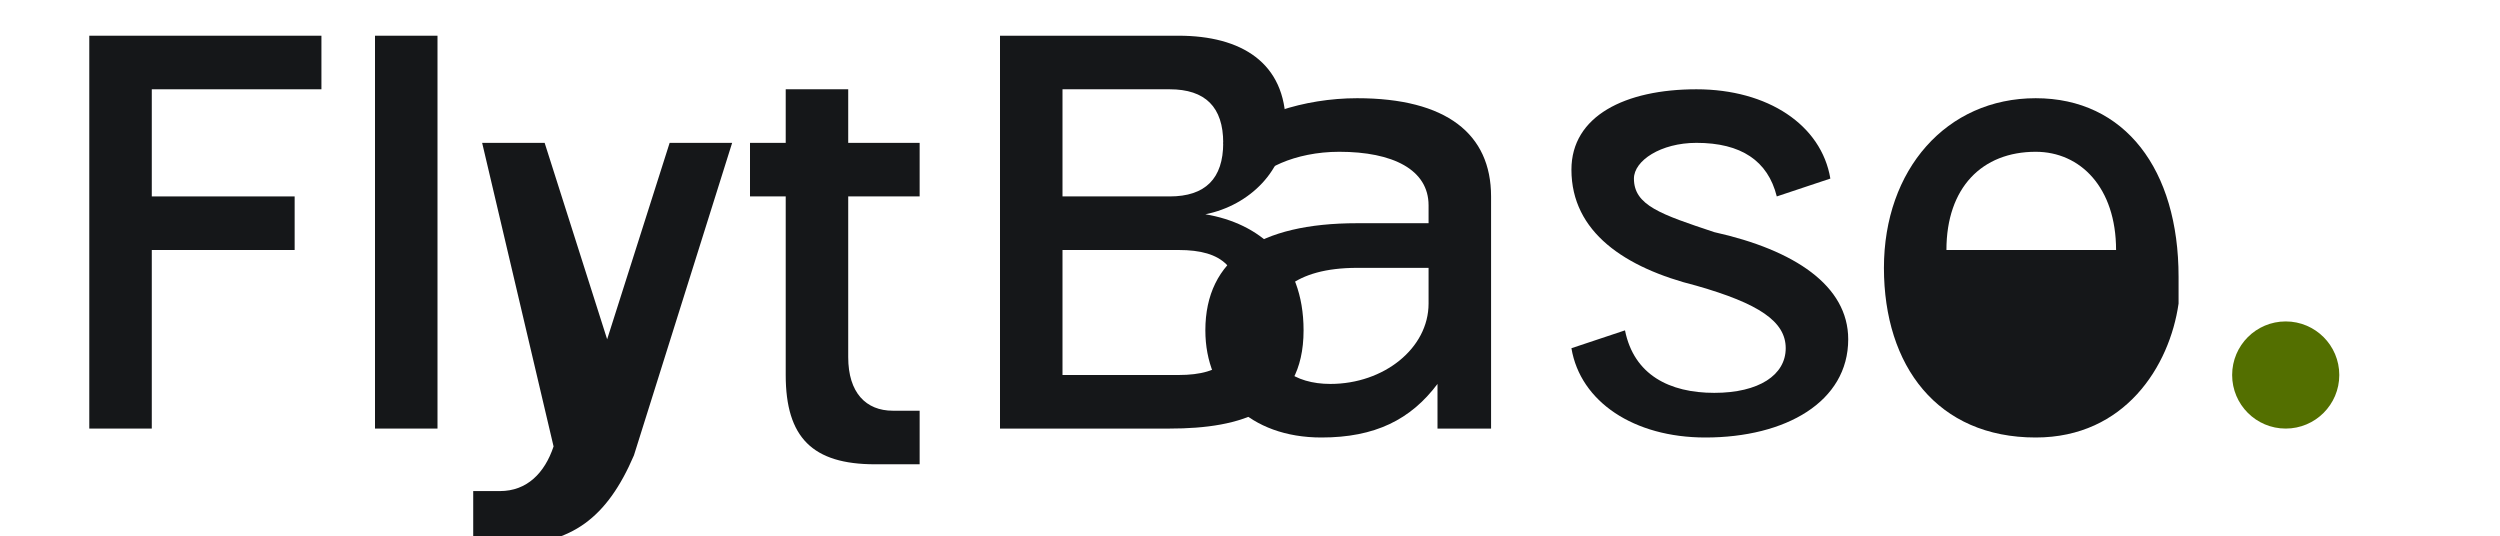
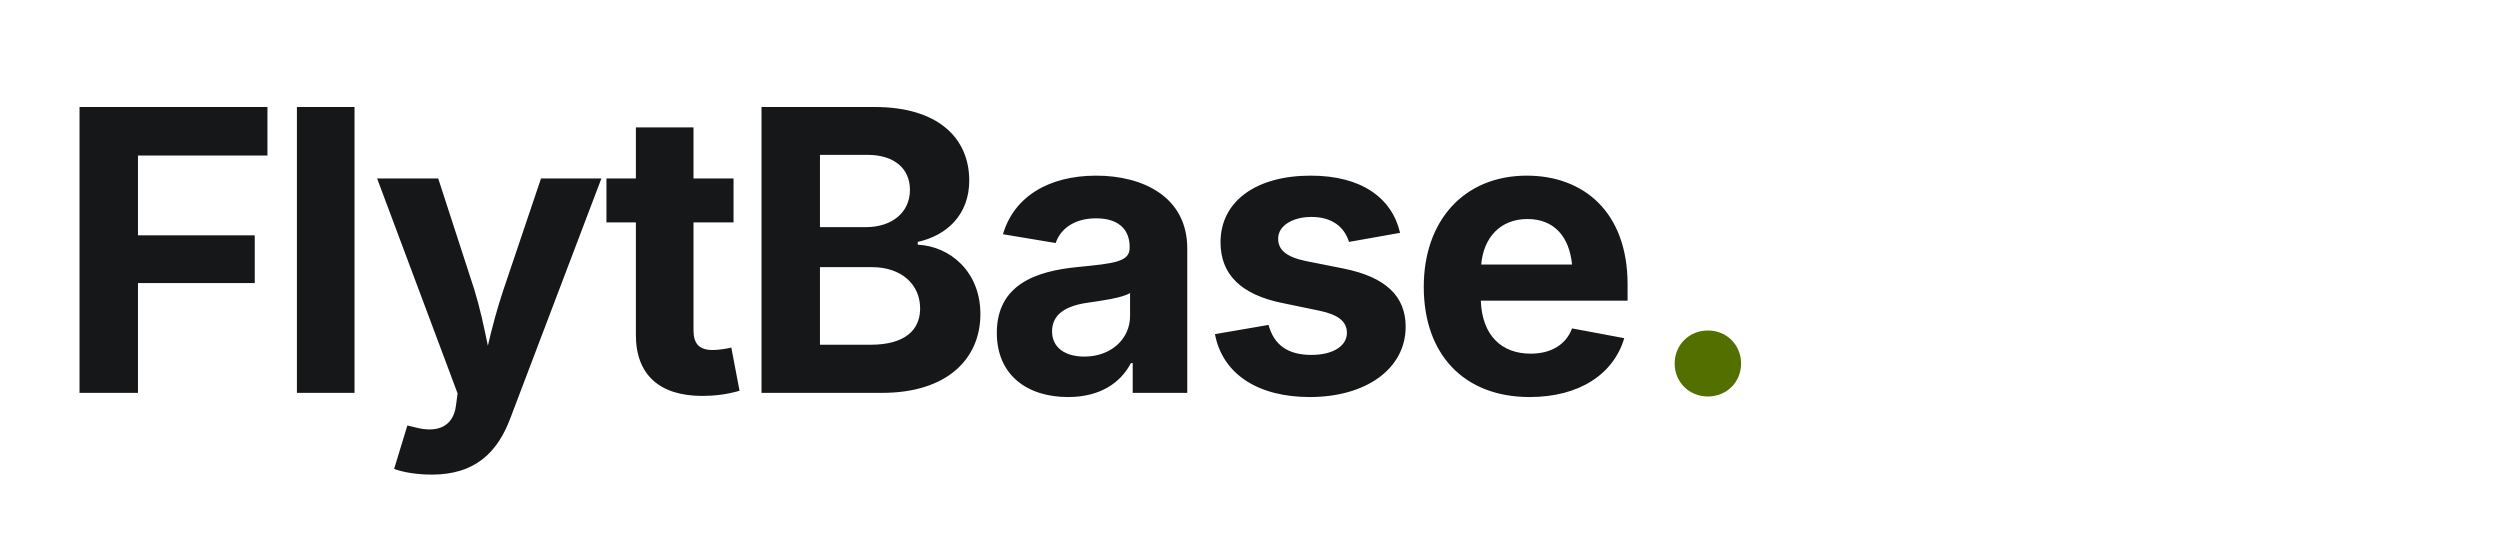
<svg xmlns="http://www.w3.org/2000/svg" width="280" height="60" viewBox="0 0 280 60" fill="none">
-   <g transform="translate(10, 48)">
-     <path d="M 0 -44 H 26 V -38 H 7 V -26 H 23 V -20 H 7 V 0 H 0 Z" fill="#151719" />
-     <path d="M 32 -44 H 39 V 0 H 32 Z" fill="#151719" />
-     <path d="M 44 -32 H 51 L 58 -10 L 65 -32 H 72 L 61 3 C 58 10 54 13 47 13 H 43 V 7 H 46 C 49 7 51 5 52 2 Z" fill="#151719" />
-     <path d="M 78 -38 H 85 V -32 H 93 V -26 H 85 V -8 C 85 -4 87 -2 90 -2 H 93 V 4 H 88 C 81 4 78 1 78 -6 V -26 H 74 V -32 H 78 Z" fill="#151719" />
-     <path d="M 102 -44 H 122 C 129 -44 134 -41 134 -34 C 134 -29 130 -25 125 -24 C 131 -23 136 -19 136 -11 C 136 -2 129 0 121 0 H 102 Z M 109 -38 V -26 H 121 C 125 -26 127 -28 127 -32 C 127 -36 125 -38 121 -38 Z M 109 -20 V -6 H 122 C 127 -6 129 -8 129 -13 C 129 -18 127 -20 122 -20 Z" fill="#151719" />
-     <path d="M 157 -32 V 0 H 151 V -5 C 148 -1 144 1 138 1 C 130 1 125 -4 125 -11 C 125 -19 131 -23 142 -23 H 150 V -25 C 150 -29 146 -31 140 -31 C 135 -31 131 -29 130 -27 L 127 -32 C 130 -35 136 -37 142 -37 C 152 -37 157 -33 157 -26 Z M 150 -18 H 142 C 135 -18 132 -15 132 -11 C 132 -7 135 -5 139 -5 C 145 -5 150 -9 150 -14 Z" fill="#151719" />
-     <path d="M 166 -9 L 172 -11 C 173 -6 177 -4 182 -4 C 187 -4 190 -6 190 -9 C 190 -12 187 -14 180 -16 C 172 -18 166 -22 166 -29 C 166 -35 172 -38 180 -38 C 188 -38 194 -34 195 -28 L 189 -26 C 188 -30 185 -32 180 -32 C 176 -32 173 -30 173 -28 C 173 -25 176 -24 182 -22 C 191 -20 197 -16 197 -10 C 197 -3 190 1 181 1 C 173 1 167 -3 166 -9 Z" fill="#151719" />
-     <path d="M 215 -14 H 234 C 233 -7 228 1 218 1 C 207 1 201 -7 201 -18 C 201 -29 208 -37 218 -37 C 228 -37 234 -29 234 -17 V -14 Z M 227 -20 C 227 -27 223 -31 218 -31 C 212 -31 208 -27 208 -20 Z" fill="#151719" />
-     <circle cx="246" cy="-6" r="6" fill="#536F00" />
-   </g>
+   <text x="6" y="44" font-family="Inter, -apple-system, BlinkMacSystemFont, 'Segoe UI', Roboto, sans-serif" font-size="44" font-weight="700" letter-spacing="-0.03em" fill="#151719">
+     FlytBase<tspan fill="#536F00">.</tspan>
+   </text>
</svg>
